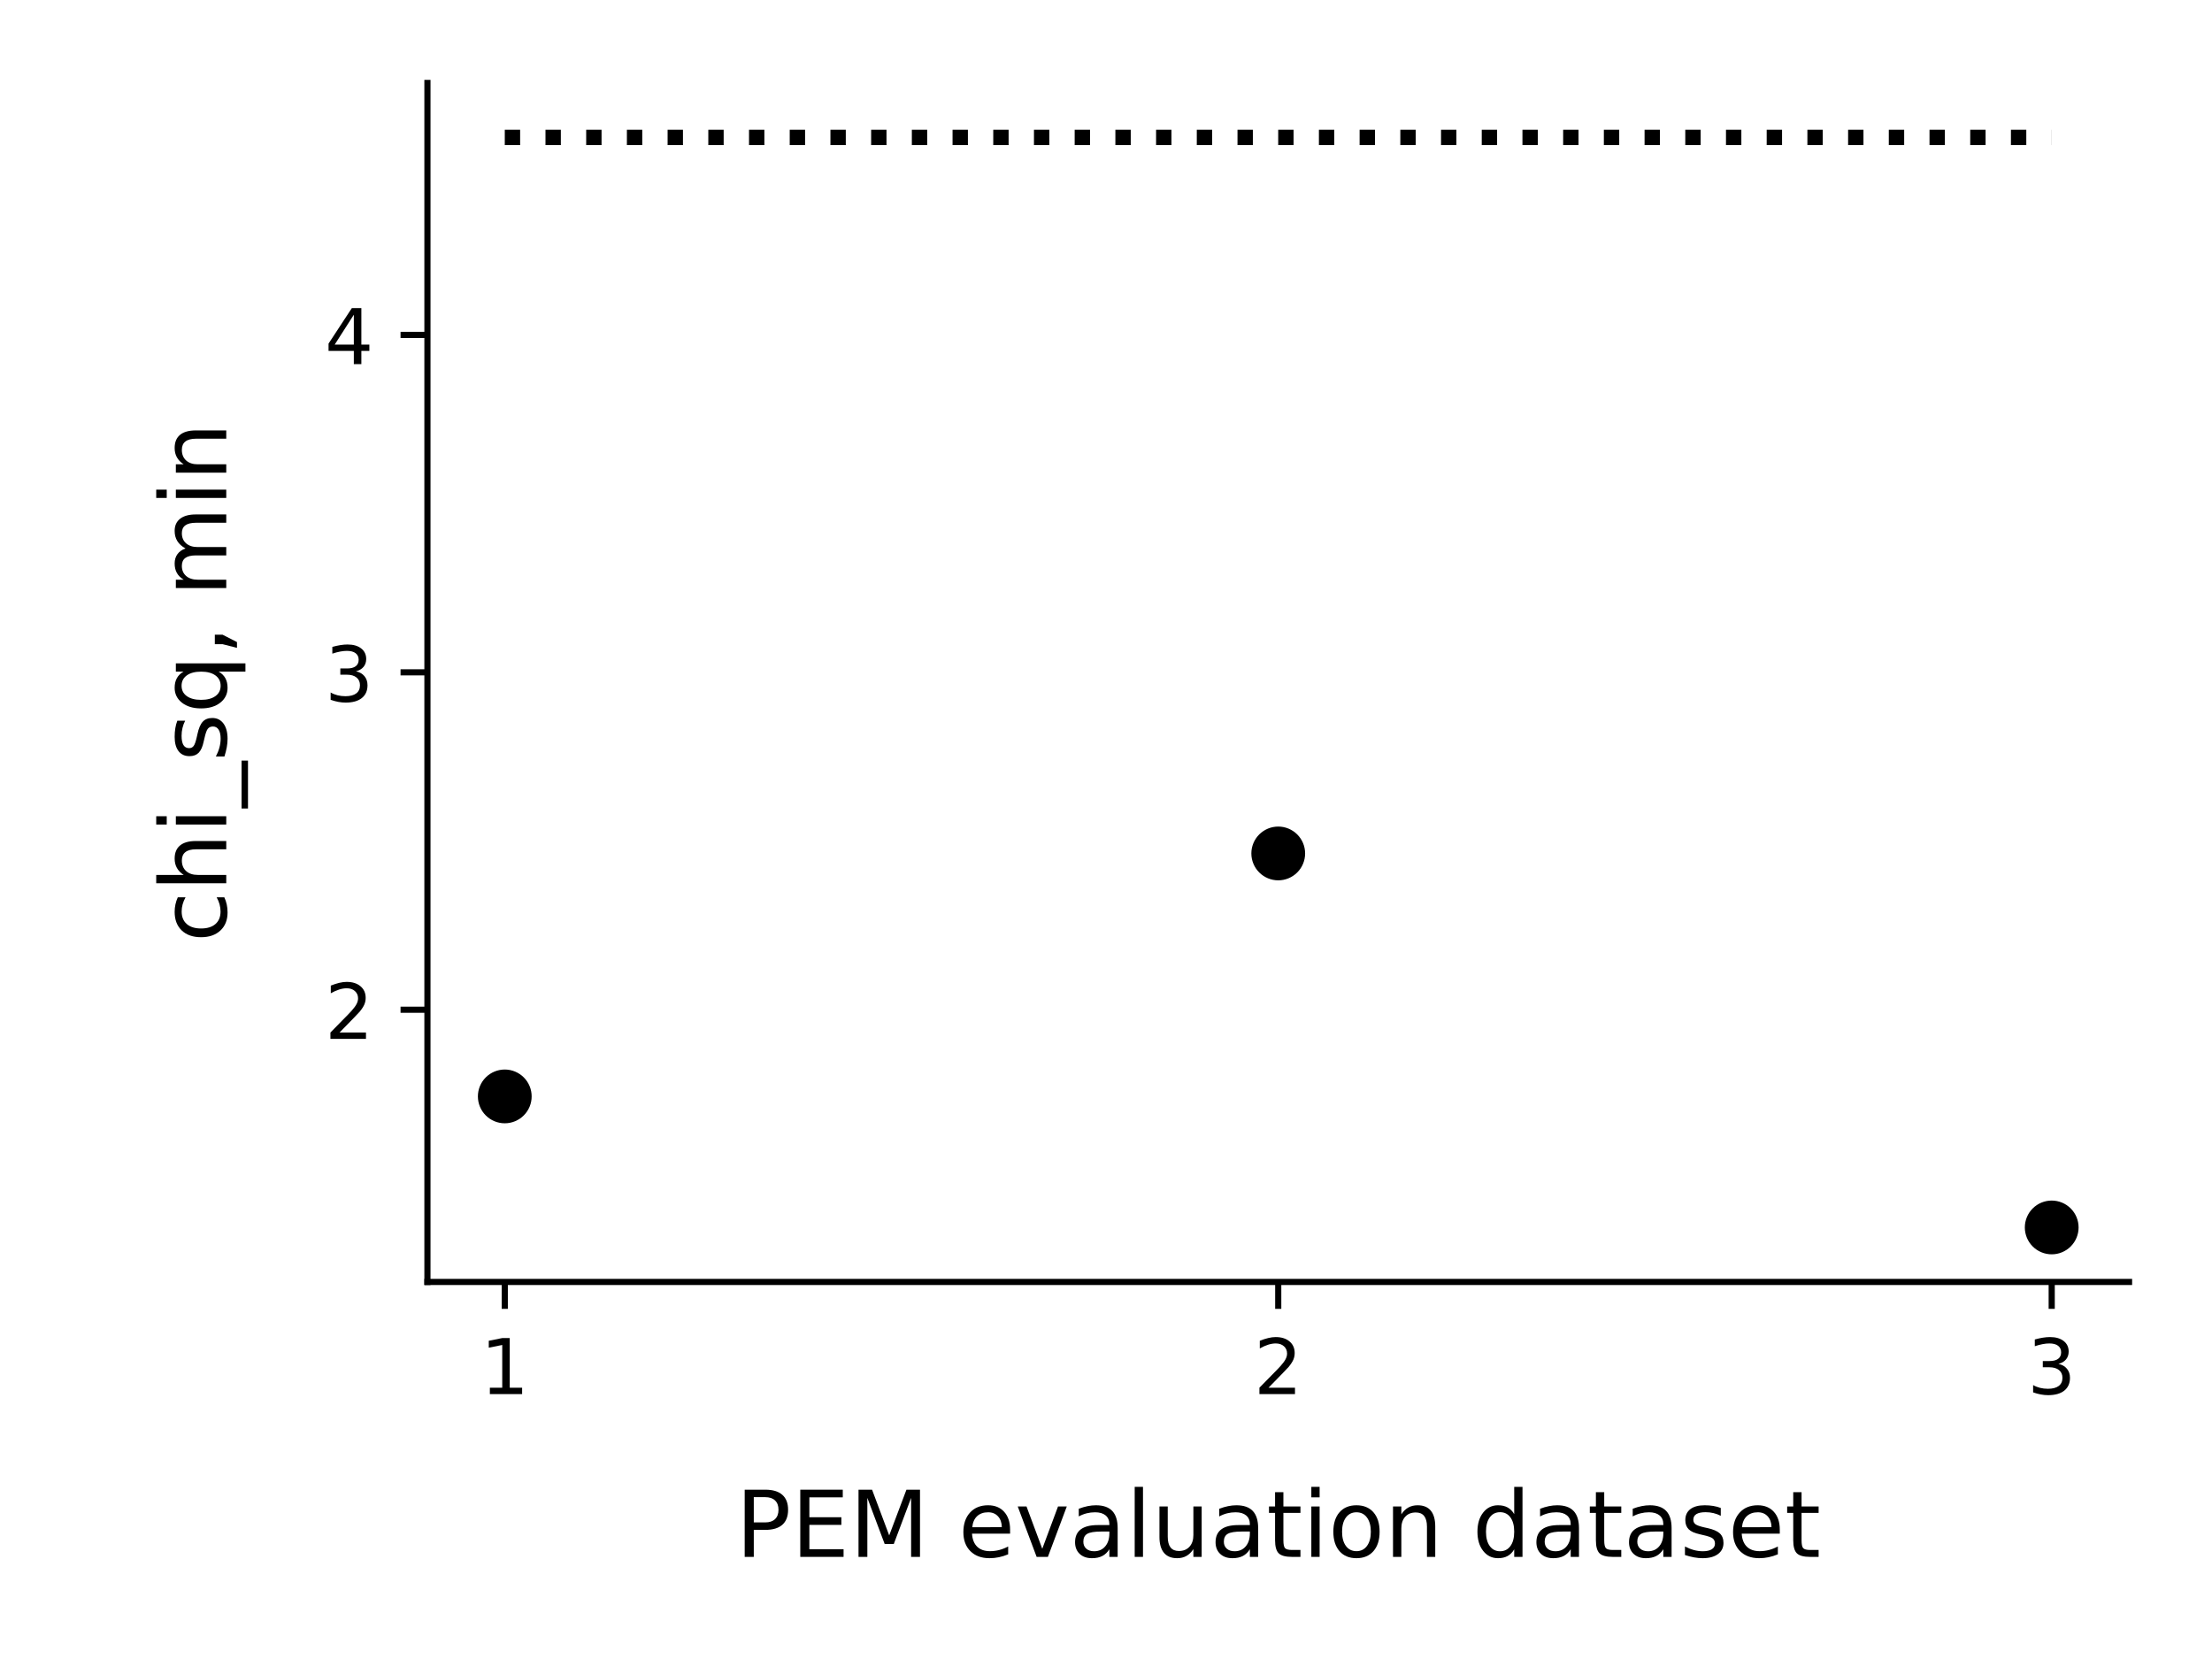
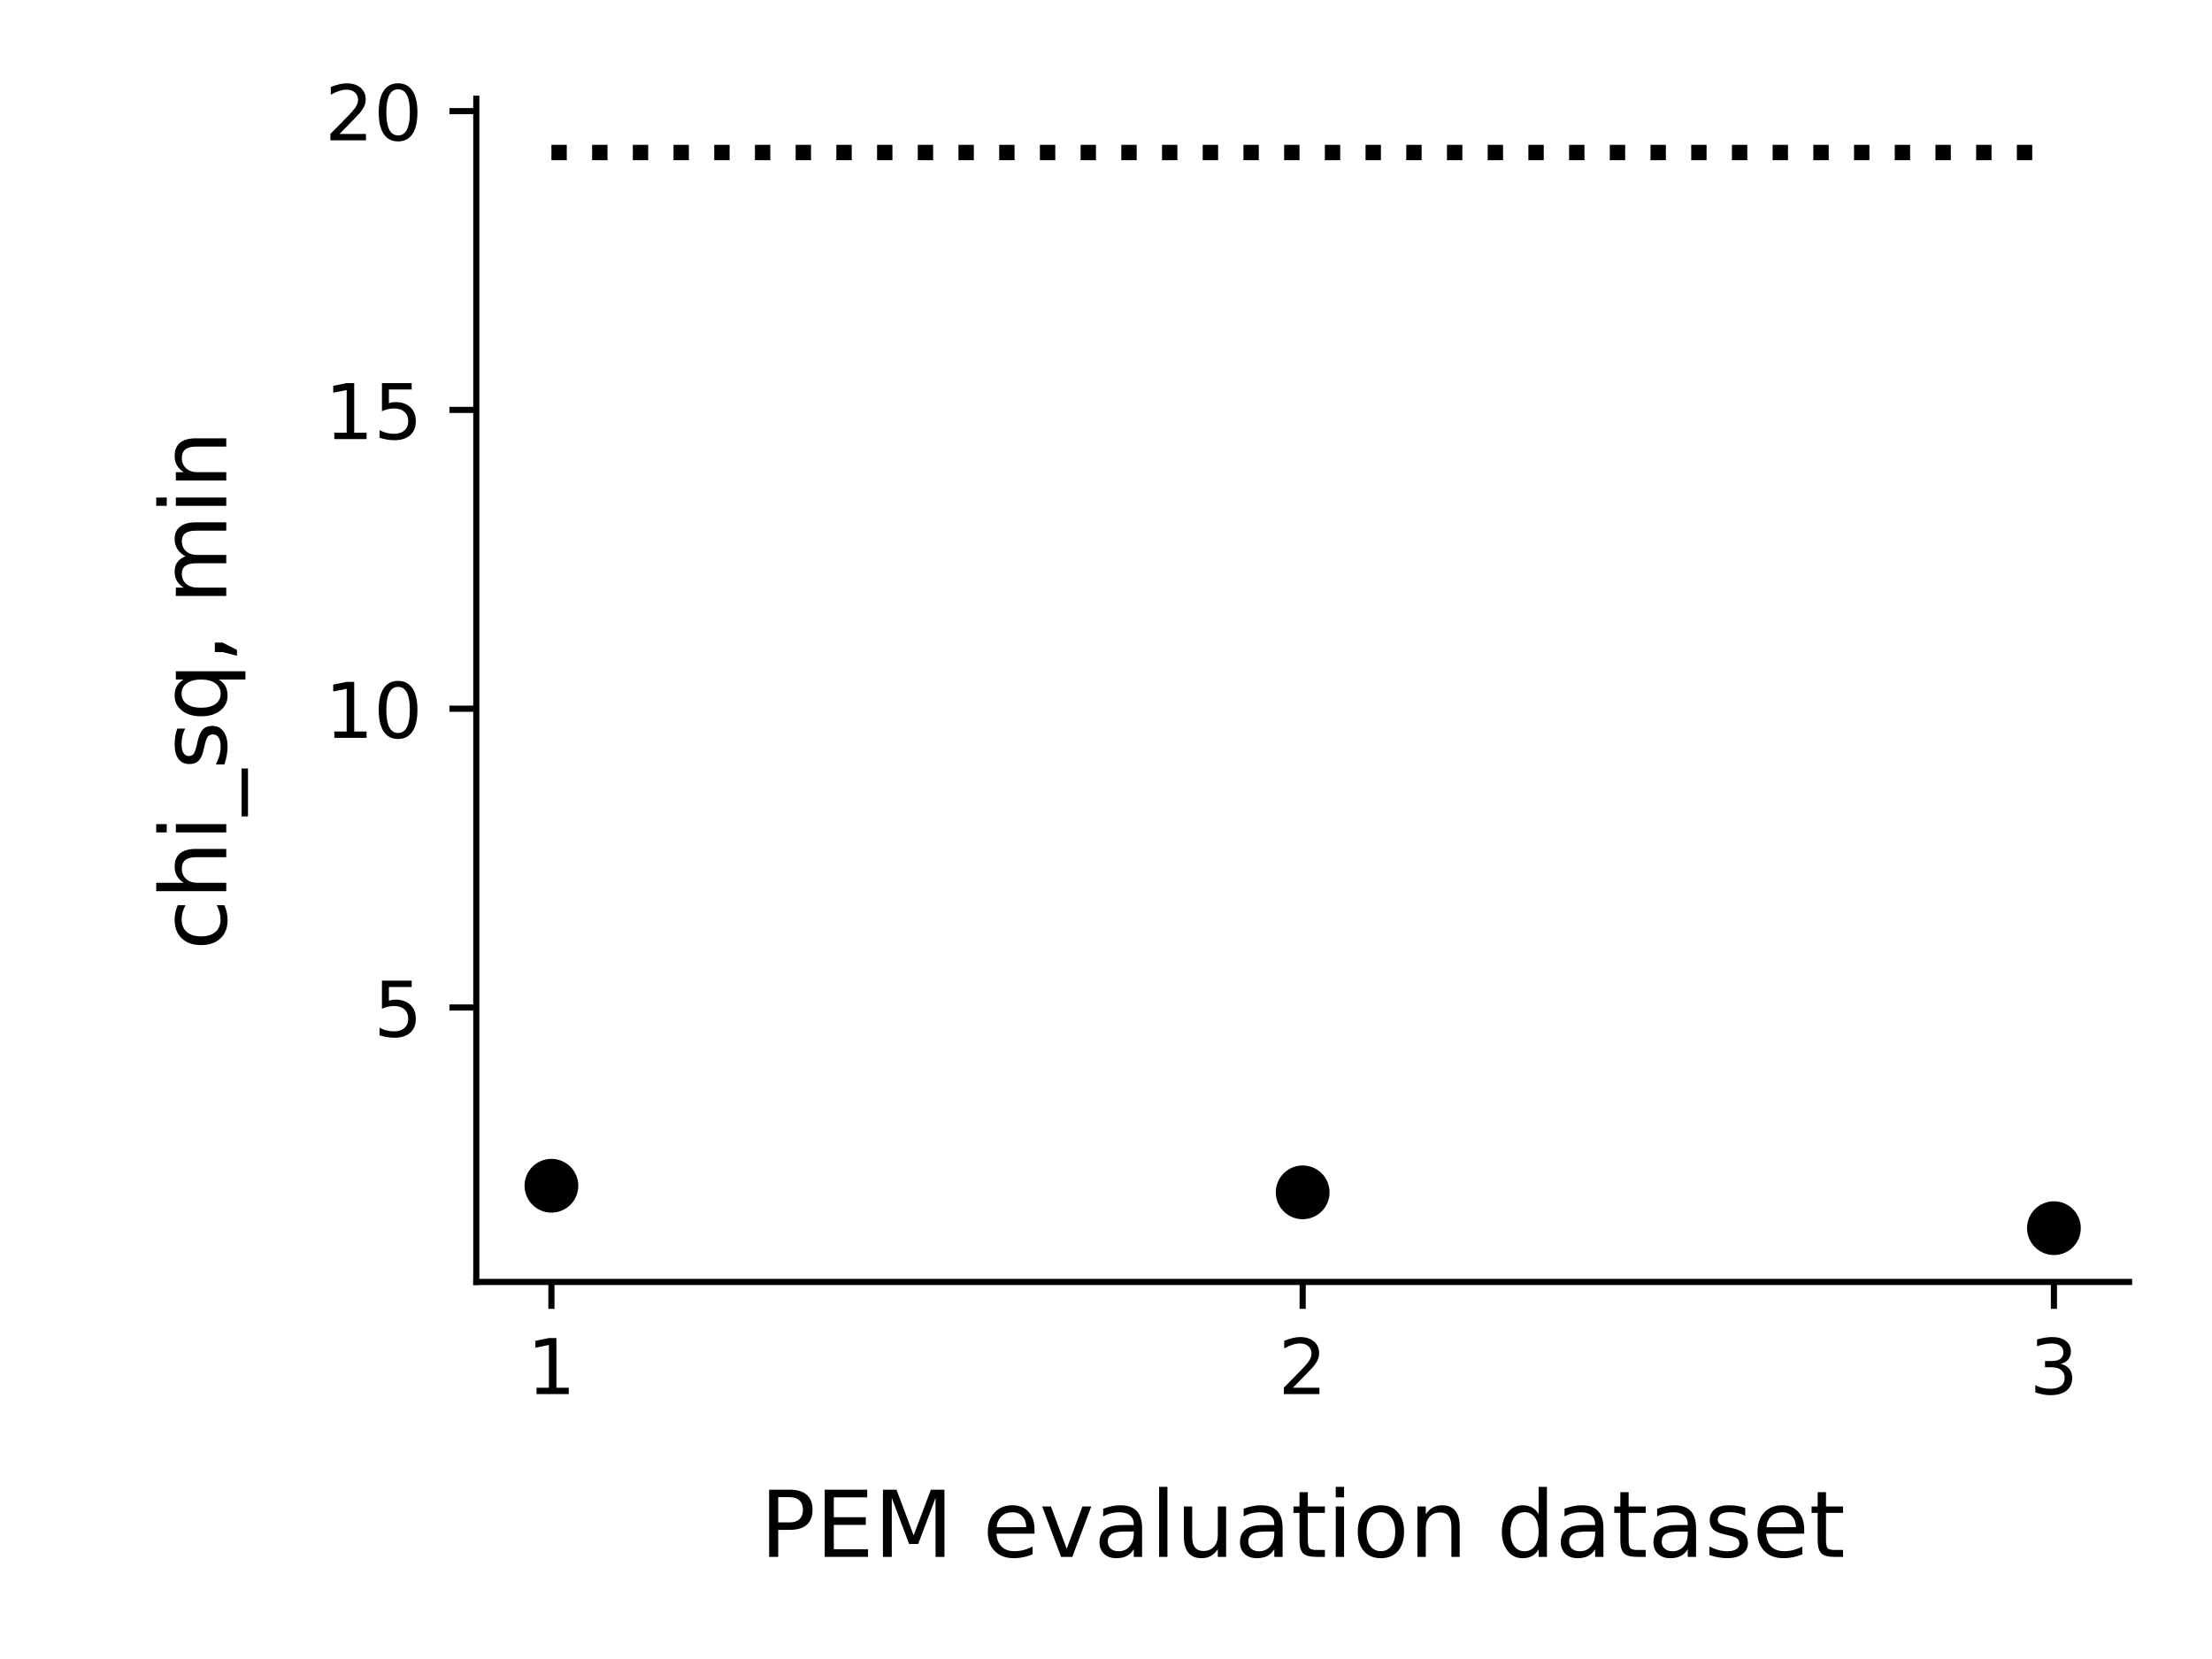
<svg xmlns="http://www.w3.org/2000/svg" xmlns:xlink="http://www.w3.org/1999/xlink" width="288pt" height="216pt" viewBox="0 0 288 216" version="1.1">
  <defs>
    <style type="text/css">*{stroke-linejoin: round; stroke-linecap: butt}</style>
  </defs>
  <g id="figure_1">
    <g id="patch_1">
      <path d="M 0 216  L 288 216  L 288 0  L 0 0  z " style="fill: #ffffff" />
    </g>
    <g id="axes_1">
      <g id="patch_2">
-         <path d="M 55.651 166.908  L 277.2 166.908  L 277.2 10.8  L 55.651 10.8  z " style="fill: #ffffff" />
+         <path d="M 62.013 166.908  L 277.2 166.908  L 277.2 12.856  L 62.013 12.856  z " style="fill: #ffffff" />
      </g>
      <g id="matplotlib.axis_1">
        <g id="xtick_1">
          <g id="line2d_1">
            <defs>
-               <path id="m6884b96c57" d="M 0 0  L 0 3.5  " style="stroke: #000000; stroke-width: 0.8" />
-             </defs>
-             <g>
-               <use xlink:href="#m6884b96c57" x="65.721" y="166.908" style="stroke: #000000; stroke-width: 0.8" />
+               <path id="m50b13efe76" d="M 0 0  L 0 3.5  " style="stroke: #000000; stroke-width: 0.8" />
+             </defs>
+             <g>
+               <use xlink:href="#m50b13efe76" x="71.794" y="166.908" style="stroke: #000000; stroke-width: 0.8" />
            </g>
          </g>
          <g id="text_1">
-             <g transform="translate(62.5398 181.5066)scale(0.1 -0.1)">
+             <g transform="translate(68.6131 181.5066)scale(0.1 -0.1)">
              <defs>
                <path id="DejaVuSans-31" d="M 794 531  L 1825 531  L 1825 4091  L 703 3866  L 703 4441  L 1819 4666  L 2450 4666  L 2450 531  L 3481 531  L 3481 0  L 794 0  L 794 531  z " transform="scale(0.015625)" />
              </defs>
              <use xlink:href="#DejaVuSans-31" />
            </g>
          </g>
        </g>
        <g id="xtick_2">
          <g id="line2d_2">
            <g>
-               <use xlink:href="#m6884b96c57" x="166.425" y="166.908" style="stroke: #000000; stroke-width: 0.8" />
+               <use xlink:href="#m50b13efe76" x="169.607" y="166.908" style="stroke: #000000; stroke-width: 0.8" />
            </g>
          </g>
          <g id="text_2">
-             <g transform="translate(163.2441 181.5066)scale(0.1 -0.1)">
+             <g transform="translate(166.4253 181.5066)scale(0.1 -0.1)">
              <defs>
                <path id="DejaVuSans-32" d="M 1228 531  L 3431 531  L 3431 0  L 469 0  L 469 531  Q 828 903 1448 1529  Q 2069 2156 2228 2338  Q 2531 2678 2651 2914  Q 2772 3150 2772 3378  Q 2772 3750 2511 3984  Q 2250 4219 1831 4219  Q 1534 4219 1204 4116  Q 875 4013 500 3803  L 500 4441  Q 881 4594 1212 4672  Q 1544 4750 1819 4750  Q 2544 4750 2975 4387  Q 3406 4025 3406 3419  Q 3406 3131 3298 2873  Q 3191 2616 2906 2266  Q 2828 2175 2409 1742  Q 1991 1309 1228 531  z " transform="scale(0.015625)" />
              </defs>
              <use xlink:href="#DejaVuSans-32" />
            </g>
          </g>
        </g>
        <g id="xtick_3">
          <g id="line2d_3">
            <g>
-               <use xlink:href="#m6884b96c57" x="267.13" y="166.908" style="stroke: #000000; stroke-width: 0.8" />
+               <use xlink:href="#m50b13efe76" x="267.419" y="166.908" style="stroke: #000000; stroke-width: 0.8" />
            </g>
          </g>
          <g id="text_3">
-             <g transform="translate(263.9483 181.5066)scale(0.1 -0.1)">
+             <g transform="translate(264.2375 181.5066)scale(0.1 -0.1)">
              <defs>
                <path id="DejaVuSans-33" d="M 2597 2516  Q 3050 2419 3304 2112  Q 3559 1806 3559 1356  Q 3559 666 3084 287  Q 2609 -91 1734 -91  Q 1441 -91 1130 -33  Q 819 25 488 141  L 488 750  Q 750 597 1062 519  Q 1375 441 1716 441  Q 2309 441 2620 675  Q 2931 909 2931 1356  Q 2931 1769 2642 2001  Q 2353 2234 1838 2234  L 1294 2234  L 1294 2753  L 1863 2753  Q 2328 2753 2575 2939  Q 2822 3125 2822 3475  Q 2822 3834 2567 4026  Q 2313 4219 1838 4219  Q 1578 4219 1281 4162  Q 984 4106 628 3988  L 628 4550  Q 988 4650 1302 4700  Q 1616 4750 1894 4750  Q 2613 4750 3031 4423  Q 3450 4097 3450 3541  Q 3450 3153 3228 2886  Q 3006 2619 2597 2516  z " transform="scale(0.015625)" />
              </defs>
              <use xlink:href="#DejaVuSans-33" />
            </g>
          </g>
        </g>
        <g id="text_4">
-           <g transform="translate(95.78187 202.7044)scale(0.12 -0.12)">
+           <g transform="translate(98.96313 202.7044)scale(0.12 -0.12)">
            <defs>
              <path id="DejaVuSans-50" d="M 1259 4147  L 1259 2394  L 2053 2394  Q 2494 2394 2734 2622  Q 2975 2850 2975 3272  Q 2975 3691 2734 3919  Q 2494 4147 2053 4147  L 1259 4147  z M 628 4666  L 2053 4666  Q 2838 4666 3239 4311  Q 3641 3956 3641 3272  Q 3641 2581 3239 2228  Q 2838 1875 2053 1875  L 1259 1875  L 1259 0  L 628 0  L 628 4666  z " transform="scale(0.015625)" />
              <path id="DejaVuSans-45" d="M 628 4666  L 3578 4666  L 3578 4134  L 1259 4134  L 1259 2753  L 3481 2753  L 3481 2222  L 1259 2222  L 1259 531  L 3634 531  L 3634 0  L 628 0  L 628 4666  z " transform="scale(0.015625)" />
              <path id="DejaVuSans-4d" d="M 628 4666  L 1569 4666  L 2759 1491  L 3956 4666  L 4897 4666  L 4897 0  L 4281 0  L 4281 4097  L 3078 897  L 2444 897  L 1241 4097  L 1241 0  L 628 0  L 628 4666  z " transform="scale(0.015625)" />
              <path id="DejaVuSans-20" transform="scale(0.015625)" />
              <path id="DejaVuSans-65" d="M 3597 1894  L 3597 1613  L 953 1613  Q 991 1019 1311 708  Q 1631 397 2203 397  Q 2534 397 2845 478  Q 3156 559 3463 722  L 3463 178  Q 3153 47 2828 -22  Q 2503 -91 2169 -91  Q 1331 -91 842 396  Q 353 884 353 1716  Q 353 2575 817 3079  Q 1281 3584 2069 3584  Q 2775 3584 3186 3129  Q 3597 2675 3597 1894  z M 3022 2063  Q 3016 2534 2758 2815  Q 2500 3097 2075 3097  Q 1594 3097 1305 2825  Q 1016 2553 972 2059  L 3022 2063  z " transform="scale(0.015625)" />
              <path id="DejaVuSans-76" d="M 191 3500  L 800 3500  L 1894 563  L 2988 3500  L 3597 3500  L 2284 0  L 1503 0  L 191 3500  z " transform="scale(0.015625)" />
              <path id="DejaVuSans-61" d="M 2194 1759  Q 1497 1759 1228 1600  Q 959 1441 959 1056  Q 959 750 1161 570  Q 1363 391 1709 391  Q 2188 391 2477 730  Q 2766 1069 2766 1631  L 2766 1759  L 2194 1759  z M 3341 1997  L 3341 0  L 2766 0  L 2766 531  Q 2569 213 2275 61  Q 1981 -91 1556 -91  Q 1019 -91 701 211  Q 384 513 384 1019  Q 384 1609 779 1909  Q 1175 2209 1959 2209  L 2766 2209  L 2766 2266  Q 2766 2663 2505 2880  Q 2244 3097 1772 3097  Q 1472 3097 1187 3025  Q 903 2953 641 2809  L 641 3341  Q 956 3463 1253 3523  Q 1550 3584 1831 3584  Q 2591 3584 2966 3190  Q 3341 2797 3341 1997  z " transform="scale(0.015625)" />
              <path id="DejaVuSans-6c" d="M 603 4863  L 1178 4863  L 1178 0  L 603 0  L 603 4863  z " transform="scale(0.015625)" />
              <path id="DejaVuSans-75" d="M 544 1381  L 544 3500  L 1119 3500  L 1119 1403  Q 1119 906 1312 657  Q 1506 409 1894 409  Q 2359 409 2629 706  Q 2900 1003 2900 1516  L 2900 3500  L 3475 3500  L 3475 0  L 2900 0  L 2900 538  Q 2691 219 2414 64  Q 2138 -91 1772 -91  Q 1169 -91 856 284  Q 544 659 544 1381  z M 1991 3584  L 1991 3584  z " transform="scale(0.015625)" />
              <path id="DejaVuSans-74" d="M 1172 4494  L 1172 3500  L 2356 3500  L 2356 3053  L 1172 3053  L 1172 1153  Q 1172 725 1289 603  Q 1406 481 1766 481  L 2356 481  L 2356 0  L 1766 0  Q 1100 0 847 248  Q 594 497 594 1153  L 594 3053  L 172 3053  L 172 3500  L 594 3500  L 594 4494  L 1172 4494  z " transform="scale(0.015625)" />
              <path id="DejaVuSans-69" d="M 603 3500  L 1178 3500  L 1178 0  L 603 0  L 603 3500  z M 603 4863  L 1178 4863  L 1178 4134  L 603 4134  L 603 4863  z " transform="scale(0.015625)" />
              <path id="DejaVuSans-6f" d="M 1959 3097  Q 1497 3097 1228 2736  Q 959 2375 959 1747  Q 959 1119 1226 758  Q 1494 397 1959 397  Q 2419 397 2687 759  Q 2956 1122 2956 1747  Q 2956 2369 2687 2733  Q 2419 3097 1959 3097  z M 1959 3584  Q 2709 3584 3137 3096  Q 3566 2609 3566 1747  Q 3566 888 3137 398  Q 2709 -91 1959 -91  Q 1206 -91 779 398  Q 353 888 353 1747  Q 353 2609 779 3096  Q 1206 3584 1959 3584  z " transform="scale(0.015625)" />
              <path id="DejaVuSans-6e" d="M 3513 2113  L 3513 0  L 2938 0  L 2938 2094  Q 2938 2591 2744 2837  Q 2550 3084 2163 3084  Q 1697 3084 1428 2787  Q 1159 2491 1159 1978  L 1159 0  L 581 0  L 581 3500  L 1159 3500  L 1159 2956  Q 1366 3272 1645 3428  Q 1925 3584 2291 3584  Q 2894 3584 3203 3211  Q 3513 2838 3513 2113  z " transform="scale(0.015625)" />
              <path id="DejaVuSans-64" d="M 2906 2969  L 2906 4863  L 3481 4863  L 3481 0  L 2906 0  L 2906 525  Q 2725 213 2448 61  Q 2172 -91 1784 -91  Q 1150 -91 751 415  Q 353 922 353 1747  Q 353 2572 751 3078  Q 1150 3584 1784 3584  Q 2172 3584 2448 3432  Q 2725 3281 2906 2969  z M 947 1747  Q 947 1113 1208 752  Q 1469 391 1925 391  Q 2381 391 2643 752  Q 2906 1113 2906 1747  Q 2906 2381 2643 2742  Q 2381 3103 1925 3103  Q 1469 3103 1208 2742  Q 947 2381 947 1747  z " transform="scale(0.015625)" />
              <path id="DejaVuSans-73" d="M 2834 3397  L 2834 2853  Q 2591 2978 2328 3040  Q 2066 3103 1784 3103  Q 1356 3103 1142 2972  Q 928 2841 928 2578  Q 928 2378 1081 2264  Q 1234 2150 1697 2047  L 1894 2003  Q 2506 1872 2764 1633  Q 3022 1394 3022 966  Q 3022 478 2636 193  Q 2250 -91 1575 -91  Q 1294 -91 989 -36  Q 684 19 347 128  L 347 722  Q 666 556 975 473  Q 1284 391 1588 391  Q 1994 391 2212 530  Q 2431 669 2431 922  Q 2431 1156 2273 1281  Q 2116 1406 1581 1522  L 1381 1569  Q 847 1681 609 1914  Q 372 2147 372 2553  Q 372 3047 722 3315  Q 1072 3584 1716 3584  Q 2034 3584 2315 3537  Q 2597 3491 2834 3397  z " transform="scale(0.015625)" />
            </defs>
            <use xlink:href="#DejaVuSans-50" />
            <use xlink:href="#DejaVuSans-45" x="60.303" />
            <use xlink:href="#DejaVuSans-4d" x="123.486" />
            <use xlink:href="#DejaVuSans-20" x="209.766" />
            <use xlink:href="#DejaVuSans-65" x="241.553" />
            <use xlink:href="#DejaVuSans-76" x="303.076" />
            <use xlink:href="#DejaVuSans-61" x="362.256" />
            <use xlink:href="#DejaVuSans-6c" x="423.535" />
            <use xlink:href="#DejaVuSans-75" x="451.318" />
            <use xlink:href="#DejaVuSans-61" x="514.697" />
            <use xlink:href="#DejaVuSans-74" x="575.977" />
            <use xlink:href="#DejaVuSans-69" x="615.186" />
            <use xlink:href="#DejaVuSans-6f" x="642.969" />
            <use xlink:href="#DejaVuSans-6e" x="704.15" />
            <use xlink:href="#DejaVuSans-20" x="767.529" />
            <use xlink:href="#DejaVuSans-64" x="799.316" />
            <use xlink:href="#DejaVuSans-61" x="862.793" />
            <use xlink:href="#DejaVuSans-74" x="924.072" />
            <use xlink:href="#DejaVuSans-61" x="963.281" />
            <use xlink:href="#DejaVuSans-73" x="1024.561" />
            <use xlink:href="#DejaVuSans-65" x="1076.66" />
            <use xlink:href="#DejaVuSans-74" x="1138.184" />
          </g>
        </g>
      </g>
      <g id="matplotlib.axis_2">
        <g id="ytick_1">
          <g id="line2d_4">
            <defs>
-               <path id="m092c510ed2" d="M 0 0  L -3.5 0  " style="stroke: #000000; stroke-width: 0.8" />
-             </defs>
-             <g>
-               <use xlink:href="#m092c510ed2" x="55.651" y="131.464" style="stroke: #000000; stroke-width: 0.8" />
+               <path id="me5750e1196" d="M 0 0  L -3.5 0  " style="stroke: #000000; stroke-width: 0.8" />
+             </defs>
+             <g>
+               <use xlink:href="#me5750e1196" x="62.013" y="131.172" style="stroke: #000000; stroke-width: 0.8" />
            </g>
          </g>
          <g id="text_5">
-             <g transform="translate(42.28813 135.2634)scale(0.1 -0.1)">
-               <use xlink:href="#DejaVuSans-32" />
+             <g transform="translate(48.65062 134.9708)scale(0.1 -0.1)">
+               <defs>
+                 <path id="DejaVuSans-35" d="M 691 4666  L 3169 4666  L 3169 4134  L 1269 4134  L 1269 2991  Q 1406 3038 1543 3061  Q 1681 3084 1819 3084  Q 2600 3084 3056 2656  Q 3513 2228 3513 1497  Q 3513 744 3044 326  Q 2575 -91 1722 -91  Q 1428 -91 1123 -41  Q 819 9 494 109  L 494 744  Q 775 591 1075 516  Q 1375 441 1709 441  Q 2250 441 2565 725  Q 2881 1009 2881 1497  Q 2881 1984 2565 2268  Q 2250 2553 1709 2553  Q 1456 2553 1204 2497  Q 953 2441 691 2322  L 691 4666  z " transform="scale(0.015625)" />
+               </defs>
+               <use xlink:href="#DejaVuSans-35" />
            </g>
          </g>
        </g>
        <g id="ytick_2">
          <g id="line2d_5">
            <g>
-               <use xlink:href="#m092c510ed2" x="55.651" y="87.536" style="stroke: #000000; stroke-width: 0.8" />
+               <use xlink:href="#me5750e1196" x="62.013" y="92.271" style="stroke: #000000; stroke-width: 0.8" />
            </g>
          </g>
          <g id="text_6">
-             <g transform="translate(42.28813 91.33492)scale(0.1 -0.1)">
-               <use xlink:href="#DejaVuSans-33" />
+             <g transform="translate(42.28813 96.07047)scale(0.1 -0.1)">
+               <defs>
+                 <path id="DejaVuSans-30" d="M 2034 4250  Q 1547 4250 1301 3770  Q 1056 3291 1056 2328  Q 1056 1369 1301 889  Q 1547 409 2034 409  Q 2525 409 2770 889  Q 3016 1369 3016 2328  Q 3016 3291 2770 3770  Q 2525 4250 2034 4250  z M 2034 4750  Q 2819 4750 3233 4129  Q 3647 3509 3647 2328  Q 3647 1150 3233 529  Q 2819 -91 2034 -91  Q 1250 -91 836 529  Q 422 1150 422 2328  Q 422 3509 836 4129  Q 1250 4750 2034 4750  z " transform="scale(0.015625)" />
+               </defs>
+               <use xlink:href="#DejaVuSans-31" />
+               <use xlink:href="#DejaVuSans-30" x="63.623" />
            </g>
          </g>
        </g>
        <g id="ytick_3">
          <g id="line2d_6">
            <g>
-               <use xlink:href="#m092c510ed2" x="55.651" y="43.607" style="stroke: #000000; stroke-width: 0.8" />
+               <use xlink:href="#me5750e1196" x="62.013" y="53.371" style="stroke: #000000; stroke-width: 0.8" />
            </g>
          </g>
          <g id="text_7">
-             <g transform="translate(42.28813 47.4064)scale(0.1 -0.1)">
-               <defs>
-                 <path id="DejaVuSans-34" d="M 2419 4116  L 825 1625  L 2419 1625  L 2419 4116  z M 2253 4666  L 3047 4666  L 3047 1625  L 3713 1625  L 3713 1100  L 3047 1100  L 3047 0  L 2419 0  L 2419 1100  L 313 1100  L 313 1709  L 2253 4666  z " transform="scale(0.015625)" />
-               </defs>
-               <use xlink:href="#DejaVuSans-34" />
-             </g>
-           </g>
-         </g>
-         <g id="text_8">
-           <g transform="translate(29.45875 122.6847)rotate(-90)scale(0.12 -0.12)">
+             <g transform="translate(42.28813 57.17016)scale(0.1 -0.1)">
+               <use xlink:href="#DejaVuSans-31" />
+               <use xlink:href="#DejaVuSans-35" x="63.623" />
+             </g>
+           </g>
+         </g>
+         <g id="ytick_4">
+           <g id="line2d_7">
+             <g>
+               <use xlink:href="#me5750e1196" x="62.013" y="14.471" style="stroke: #000000; stroke-width: 0.8" />
+             </g>
+           </g>
+           <g id="text_8">
+             <g transform="translate(42.28813 18.26985)scale(0.1 -0.1)">
+               <use xlink:href="#DejaVuSans-32" />
+               <use xlink:href="#DejaVuSans-30" x="63.623" />
+             </g>
+           </g>
+         </g>
+         <g id="text_9">
+           <g transform="translate(29.45875 123.7127)rotate(-90)scale(0.12 -0.12)">
            <defs>
              <path id="DejaVuSans-63" d="M 3122 3366  L 3122 2828  Q 2878 2963 2633 3030  Q 2388 3097 2138 3097  Q 1578 3097 1268 2742  Q 959 2388 959 1747  Q 959 1106 1268 751  Q 1578 397 2138 397  Q 2388 397 2633 464  Q 2878 531 3122 666  L 3122 134  Q 2881 22 2623 -34  Q 2366 -91 2075 -91  Q 1284 -91 818 406  Q 353 903 353 1747  Q 353 2603 823 3093  Q 1294 3584 2113 3584  Q 2378 3584 2631 3529  Q 2884 3475 3122 3366  z " transform="scale(0.015625)" />
              <path id="DejaVuSans-68" d="M 3513 2113  L 3513 0  L 2938 0  L 2938 2094  Q 2938 2591 2744 2837  Q 2550 3084 2163 3084  Q 1697 3084 1428 2787  Q 1159 2491 1159 1978  L 1159 0  L 581 0  L 581 4863  L 1159 4863  L 1159 2956  Q 1366 3272 1645 3428  Q 1925 3584 2291 3584  Q 2894 3584 3203 3211  Q 3513 2838 3513 2113  z " transform="scale(0.015625)" />
              <path id="DejaVuSans-5f" d="M 3263 -1063  L 3263 -1509  L -63 -1509  L -63 -1063  L 3263 -1063  z " transform="scale(0.015625)" />
              <path id="DejaVuSans-71" d="M 947 1747  Q 947 1113 1208 752  Q 1469 391 1925 391  Q 2381 391 2643 752  Q 2906 1113 2906 1747  Q 2906 2381 2643 2742  Q 2381 3103 1925 3103  Q 1469 3103 1208 2742  Q 947 2381 947 1747  z M 2906 525  Q 2725 213 2448 61  Q 2172 -91 1784 -91  Q 1150 -91 751 415  Q 353 922 353 1747  Q 353 2572 751 3078  Q 1150 3584 1784 3584  Q 2172 3584 2448 3432  Q 2725 3281 2906 2969  L 2906 3500  L 3481 3500  L 3481 -1331  L 2906 -1331  L 2906 525  z " transform="scale(0.015625)" />
              <path id="DejaVuSans-2c" d="M 750 794  L 1409 794  L 1409 256  L 897 -744  L 494 -744  L 750 256  L 750 794  z " transform="scale(0.015625)" />
              <path id="DejaVuSans-6d" d="M 3328 2828  Q 3544 3216 3844 3400  Q 4144 3584 4550 3584  Q 5097 3584 5394 3201  Q 5691 2819 5691 2113  L 5691 0  L 5113 0  L 5113 2094  Q 5113 2597 4934 2840  Q 4756 3084 4391 3084  Q 3944 3084 3684 2787  Q 3425 2491 3425 1978  L 3425 0  L 2847 0  L 2847 2094  Q 2847 2600 2669 2842  Q 2491 3084 2119 3084  Q 1678 3084 1418 2786  Q 1159 2488 1159 1978  L 1159 0  L 581 0  L 581 3500  L 1159 3500  L 1159 2956  Q 1356 3278 1631 3431  Q 1906 3584 2284 3584  Q 2666 3584 2933 3390  Q 3200 3197 3328 2828  z " transform="scale(0.015625)" />
            </defs>
            <use xlink:href="#DejaVuSans-63" />
            <use xlink:href="#DejaVuSans-68" x="54.98" />
            <use xlink:href="#DejaVuSans-69" x="118.359" />
            <use xlink:href="#DejaVuSans-5f" x="146.143" />
            <use xlink:href="#DejaVuSans-73" x="196.143" />
            <use xlink:href="#DejaVuSans-71" x="248.242" />
            <use xlink:href="#DejaVuSans-2c" x="311.719" />
            <use xlink:href="#DejaVuSans-20" x="343.506" />
            <use xlink:href="#DejaVuSans-6d" x="375.293" />
            <use xlink:href="#DejaVuSans-69" x="472.705" />
            <use xlink:href="#DejaVuSans-6e" x="500.488" />
          </g>
        </g>
      </g>
-       <g id="line2d_7">
+       <g id="line2d_8">
        <defs>
-           <path id="mb8ea859944" d="M 0 3  C 0.796 3 1.559 2.684 2.121 2.121  C 2.684 1.559 3 0.796 3 0  C 3 -0.796 2.684 -1.559 2.121 -2.121  C 1.559 -2.684 0.796 -3 0 -3  C -0.796 -3 -1.559 -2.684 -2.121 -2.121  C -2.684 -1.559 -3 -0.796 -3 0  C -3 0.796 -2.684 1.559 -2.121 2.121  C -1.559 2.684 -0.796 3 0 3  z " style="stroke: #000000" />
+           <path id="m5c15b32b59" d="M 0 3  C 0.796 3 1.559 2.684 2.121 2.121  C 2.684 1.559 3 0.796 3 0  C 3 -0.796 2.684 -1.559 2.121 -2.121  C 1.559 -2.684 0.796 -3 0 -3  C -0.796 -3 -1.559 -2.684 -2.121 -2.121  C -2.684 -1.559 -3 -0.796 -3 0  C -3 0.796 -2.684 1.559 -2.121 2.121  C -1.559 2.684 -0.796 3 0 3  z " style="stroke: #000000" />
        </defs>
-         <g clip-path="url(#p473d5378bb)">
-           <use xlink:href="#mb8ea859944" x="65.721" y="142.751" style="stroke: #000000" />
-           <use xlink:href="#mb8ea859944" x="166.425" y="111.118" style="stroke: #000000" />
-           <use xlink:href="#mb8ea859944" x="267.13" y="159.812" style="stroke: #000000" />
-         </g>
-       </g>
-       <g id="line2d_8">
-         <path d="M 65.721 17.896  L 267.13 17.896  " clip-path="url(#p473d5378bb)" style="fill: none; stroke-dasharray: 2,3.3; stroke-dashoffset: 0; stroke: #000000; stroke-width: 2" />
+         <g clip-path="url(#p433d66bec0)">
+           <use xlink:href="#m5c15b32b59" x="71.794" y="154.383" style="stroke: #000000" />
+           <use xlink:href="#m5c15b32b59" x="169.607" y="155.242" style="stroke: #000000" />
+           <use xlink:href="#m5c15b32b59" x="267.419" y="159.906" style="stroke: #000000" />
+         </g>
+       </g>
+       <g id="line2d_9">
+         <path d="M 71.794 19.858  L 267.419 19.858  " clip-path="url(#p433d66bec0)" style="fill: none; stroke-dasharray: 2,3.3; stroke-dashoffset: 0; stroke: #000000; stroke-width: 2" />
      </g>
      <g id="patch_3">
-         <path d="M 55.651 166.908  L 55.651 10.8  " style="fill: none; stroke: #000000; stroke-width: 0.8; stroke-linejoin: miter; stroke-linecap: square" />
+         <path d="M 62.013 166.908  L 62.013 12.856  " style="fill: none; stroke: #000000; stroke-width: 0.8; stroke-linejoin: miter; stroke-linecap: square" />
      </g>
      <g id="patch_4">
-         <path d="M 55.651 166.908  L 277.2 166.908  " style="fill: none; stroke: #000000; stroke-width: 0.8; stroke-linejoin: miter; stroke-linecap: square" />
+         <path d="M 62.013 166.908  L 277.2 166.908  " style="fill: none; stroke: #000000; stroke-width: 0.8; stroke-linejoin: miter; stroke-linecap: square" />
      </g>
    </g>
  </g>
  <defs>
-     <clipPath id="p473d5378bb">
-       <rect x="55.651" y="10.8" width="221.549" height="156.108" />
+     <clipPath id="p433d66bec0">
+       <rect x="62.013" y="12.856" width="215.187" height="154.052" />
    </clipPath>
  </defs>
</svg>
